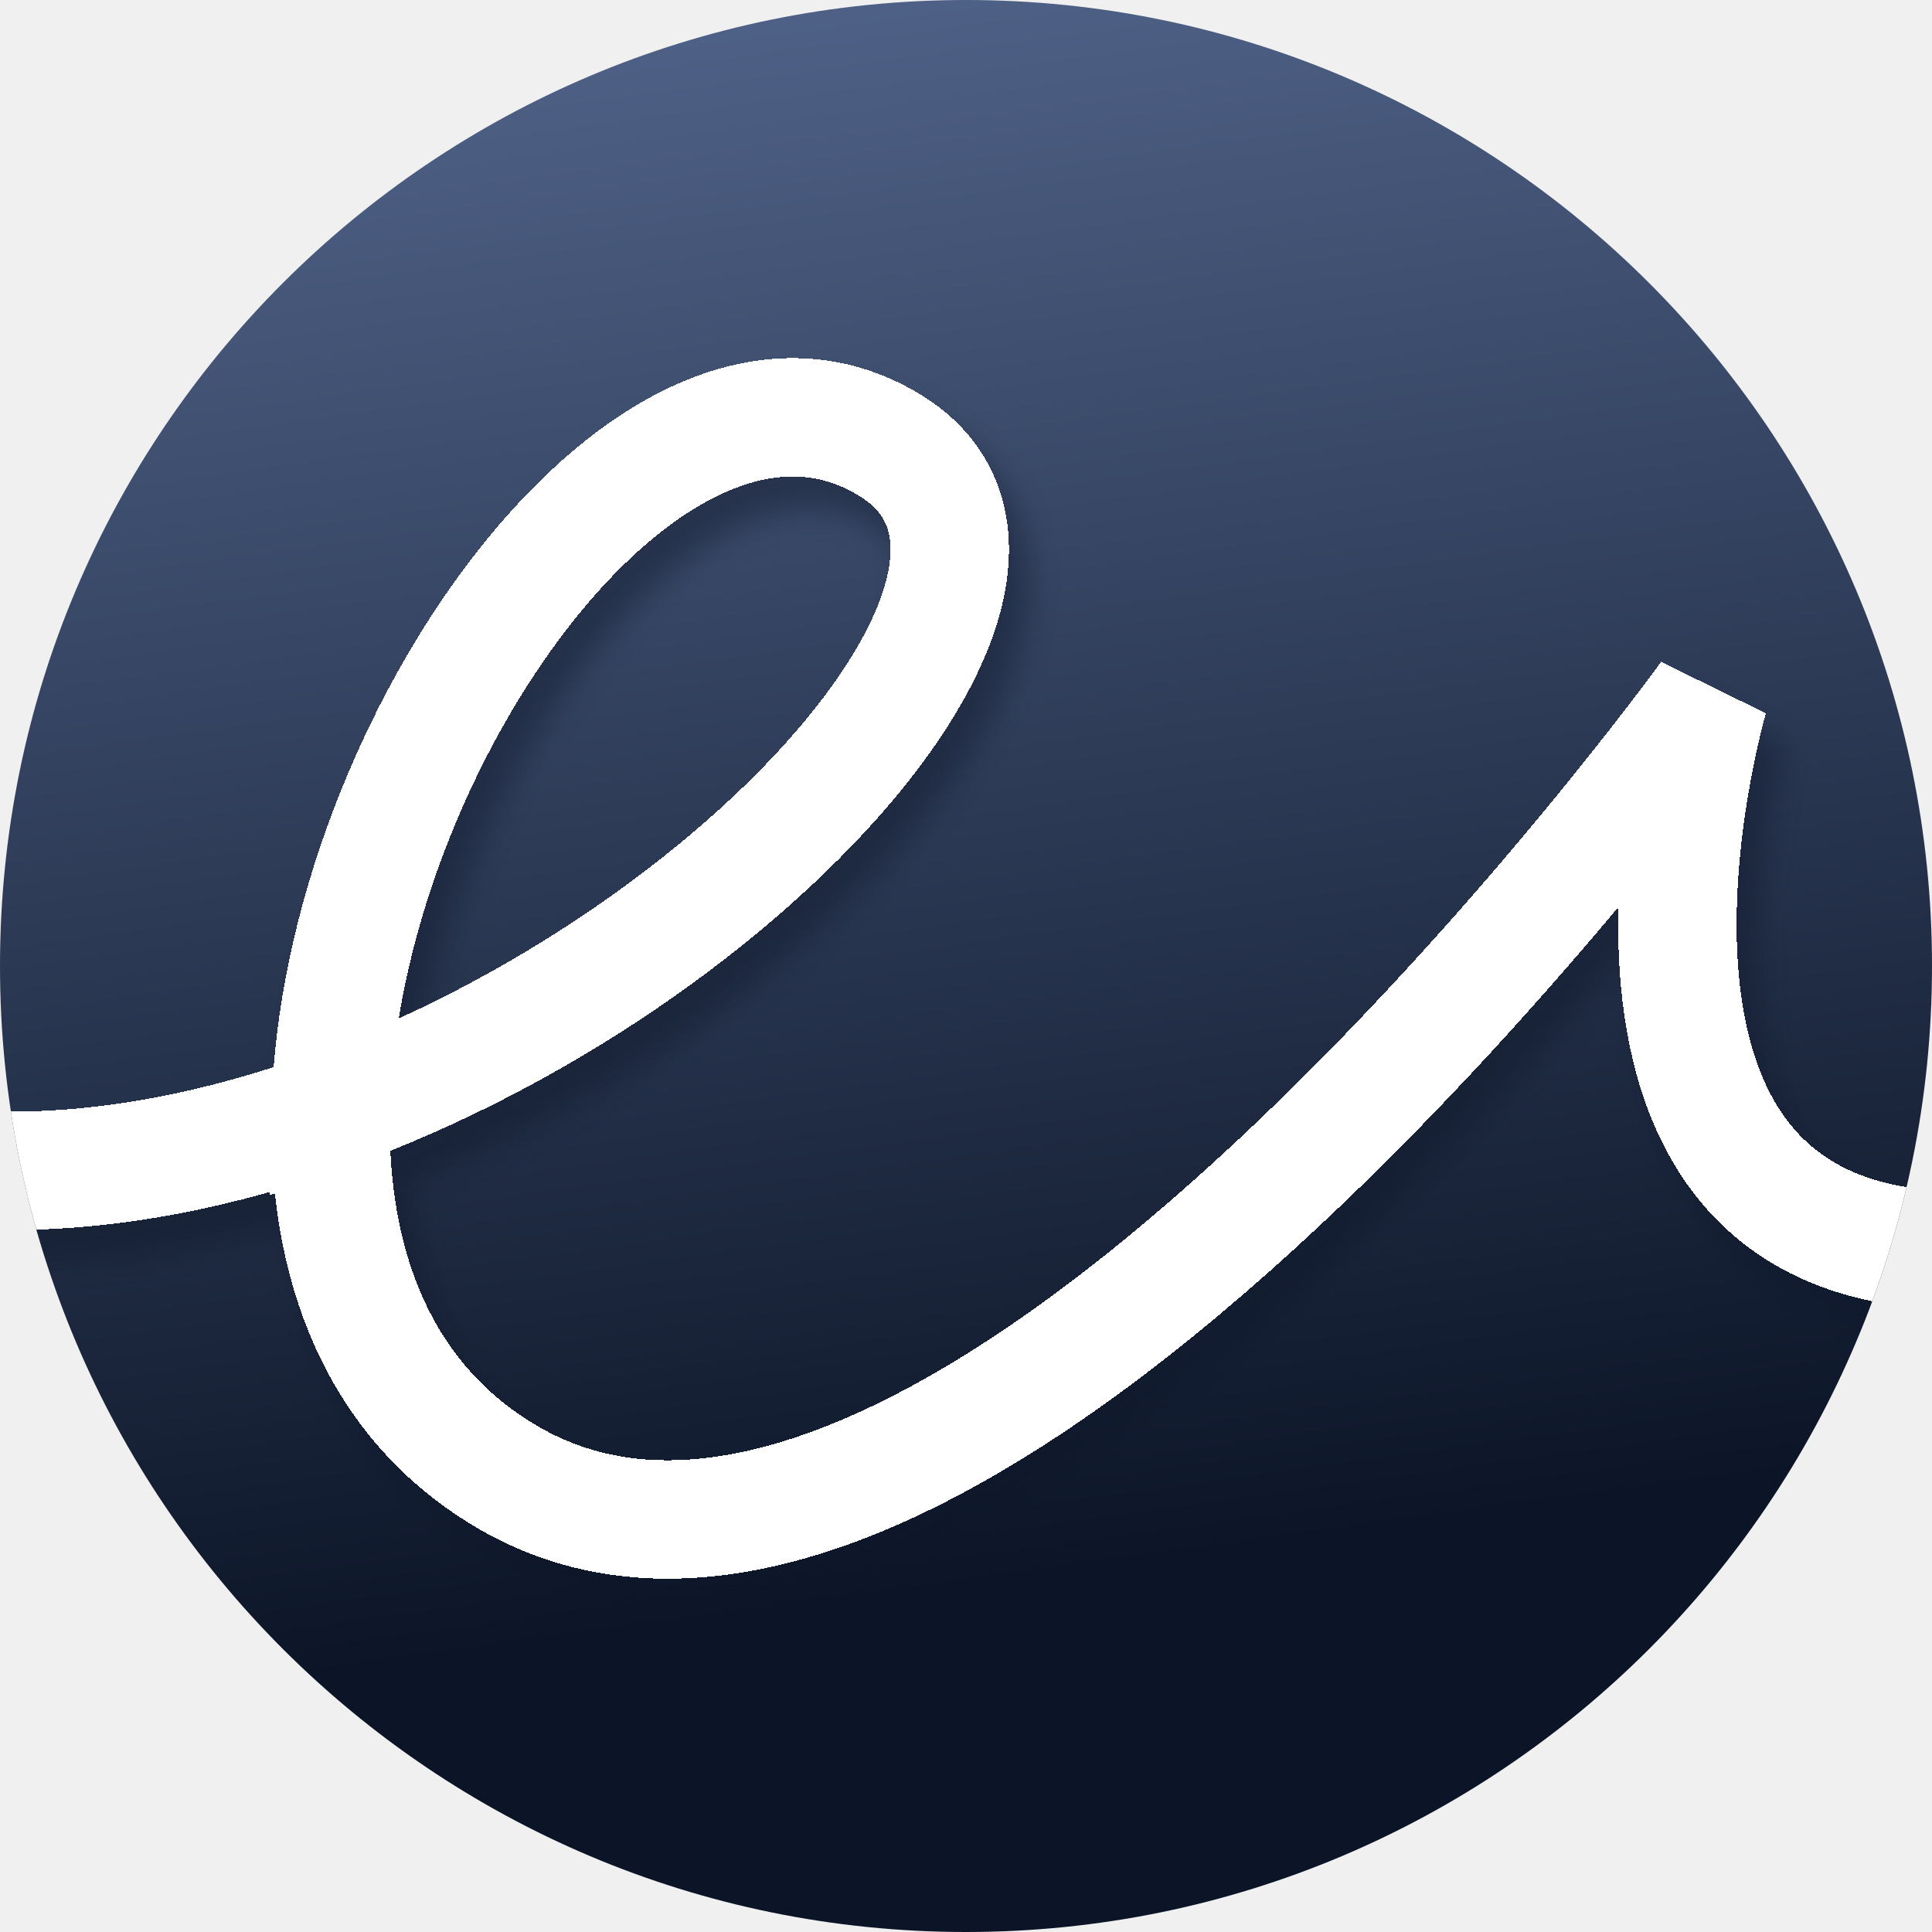
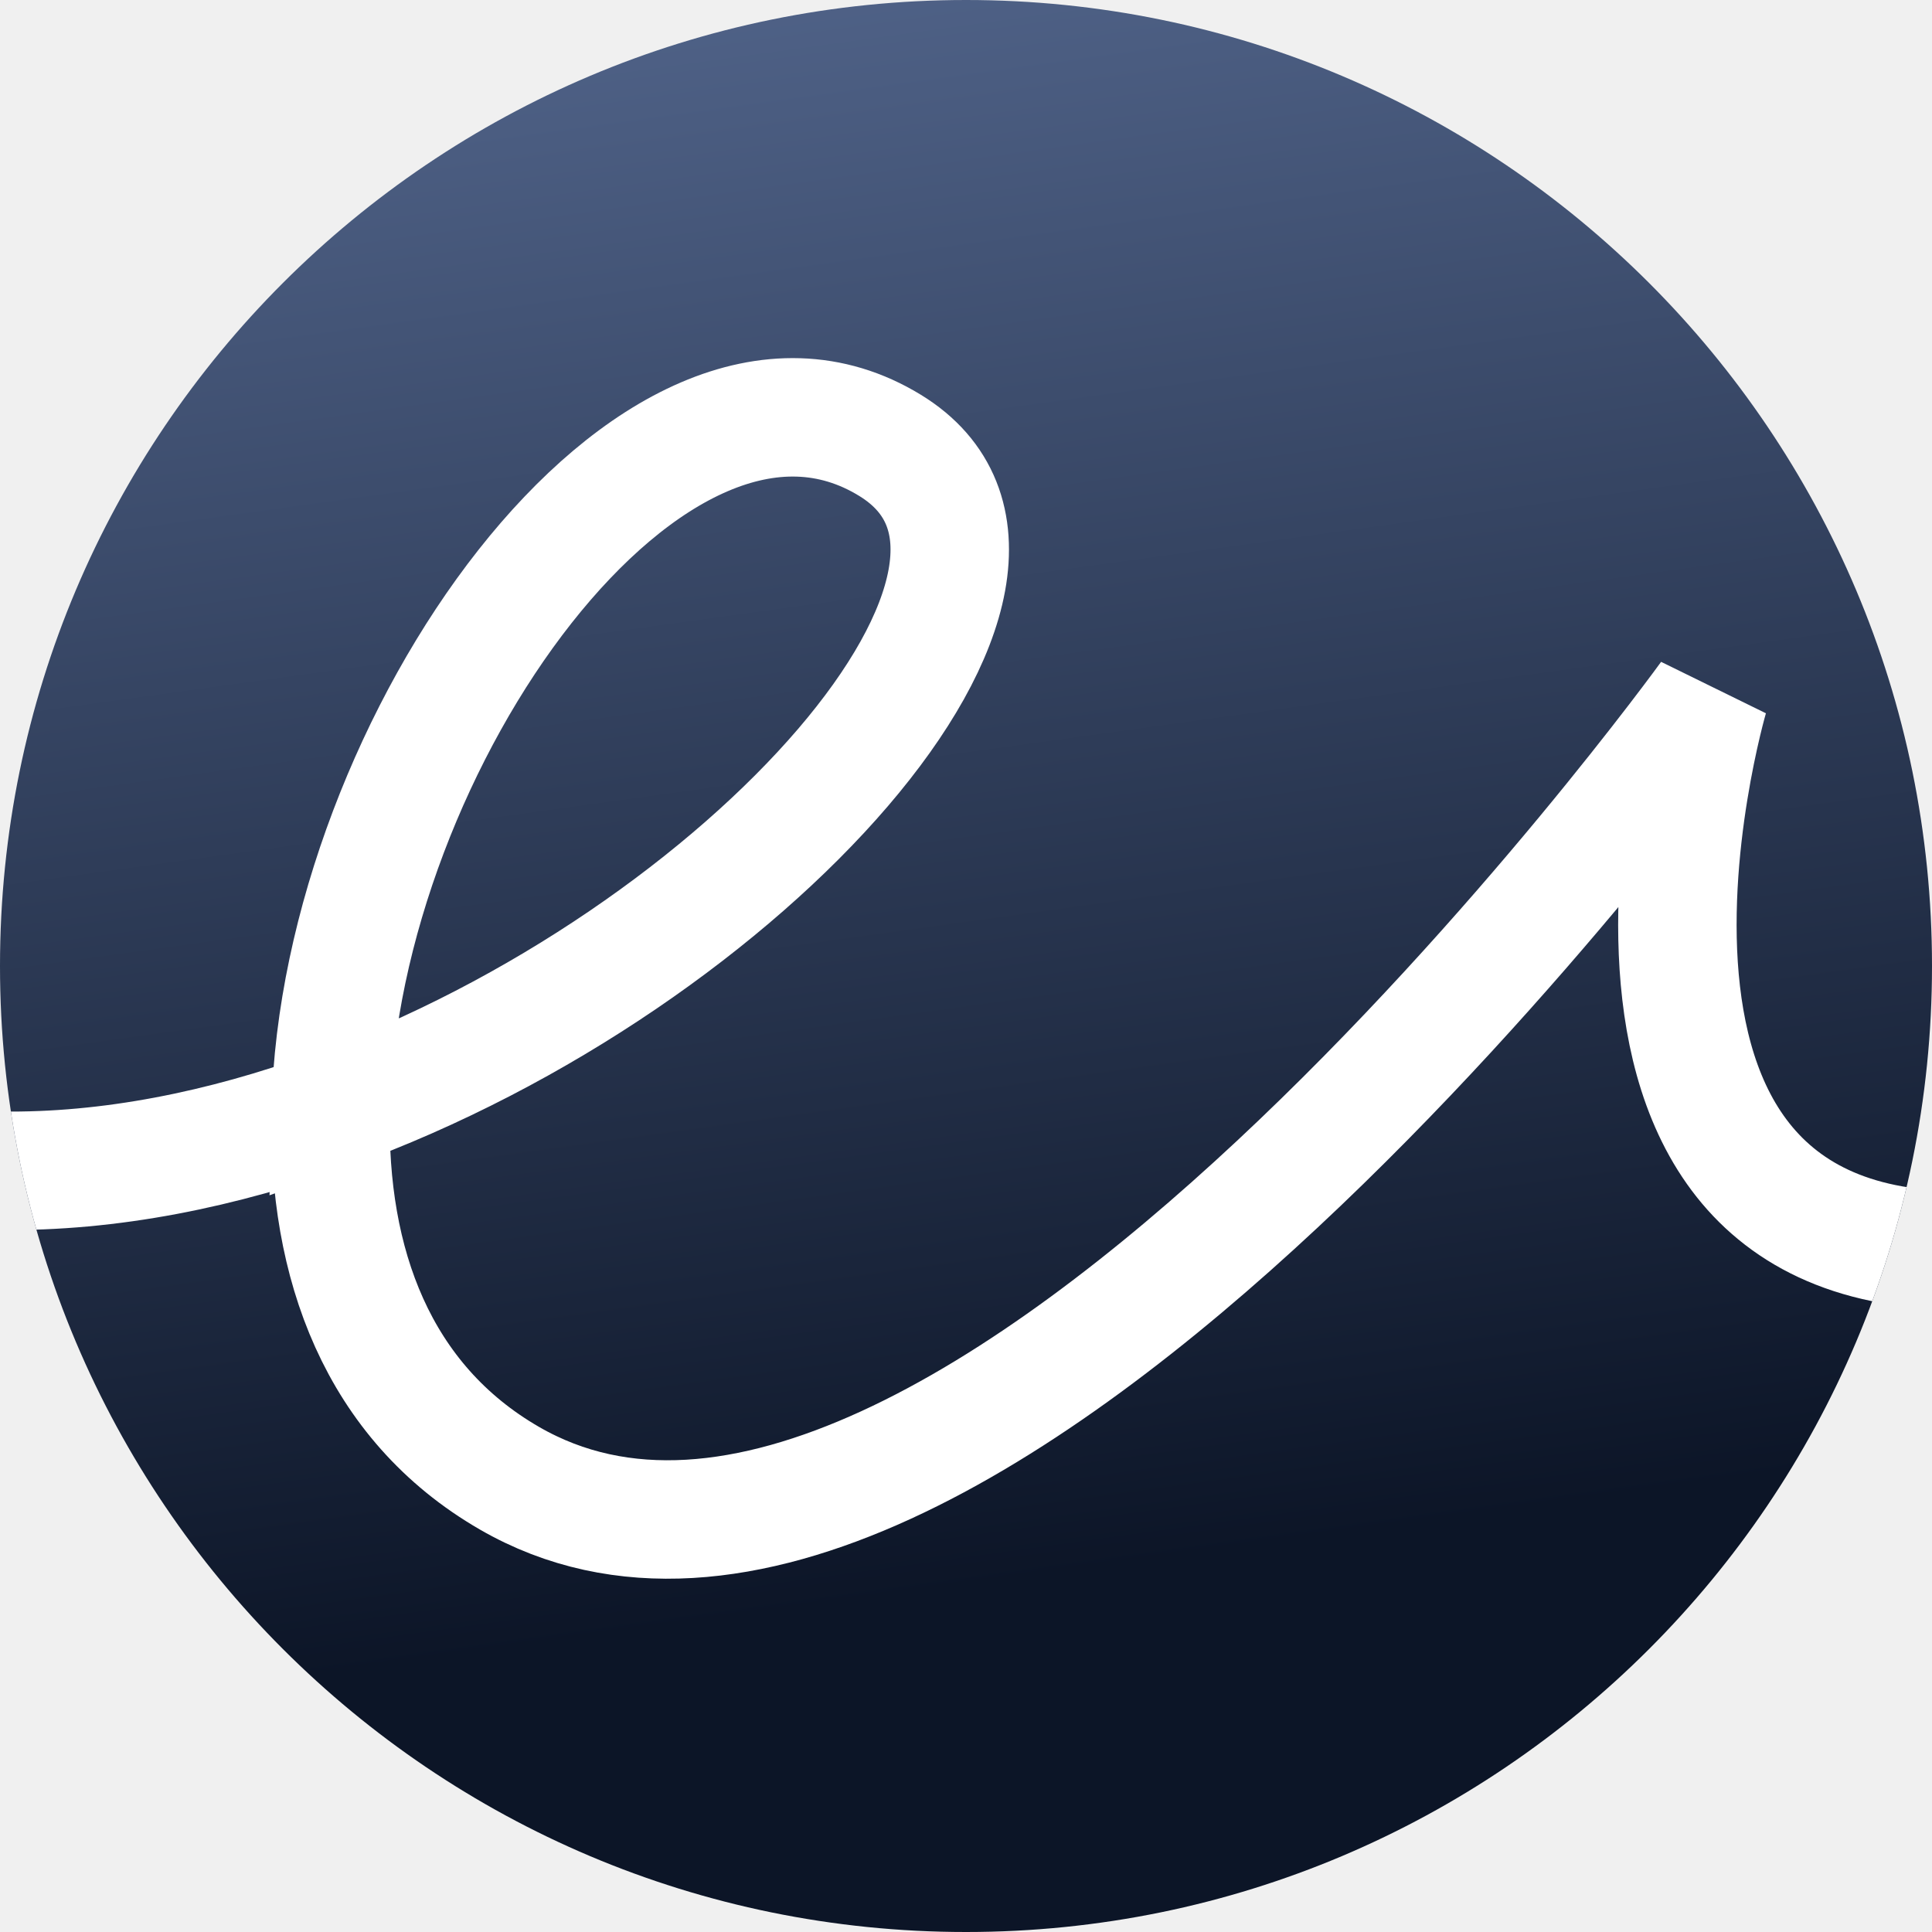
<svg xmlns="http://www.w3.org/2000/svg" width="300" height="300" viewBox="0 0 300 300" fill="none">
-   <g clip-path="url(#clip0_4298_3947)">
-     <rect width="300" height="300" rx="150" fill="url(#paint0_linear_4298_3947)" />
-     <g filter="url(#filter0_d_4298_3947)">
-       <path d="M0 181.788C17.024 182.047 34.566 178.461 51.35 172.389M51.35 172.389C116.167 148.941 169.659 88.424 138.212 69.158C101.542 46.694 52.641 115.674 51.35 172.389ZM51.35 172.389C50.81 196.116 58.602 217.696 79.107 229.536C148.629 269.681 265.389 108.159 265.389 108.159C265.389 108.159 237.607 202.449 314 193.557" stroke-width="18.393" stroke="white" shape-rendering="crispEdges" />
-     </g>
+   <g clip-path="url(#clip0)">
+     <rect width="300" height="300" rx="150" fill="url(#grad0)" />
+     <path d="M0 181.788C17.024 182.047 34.566 178.461 51.35 172.389M51.35 172.389C116.167 148.941 169.659 88.424 138.212 69.158C101.542 46.694 52.641 115.674 51.35 172.389ZM51.35 172.389C50.81 196.116 58.602 217.696 79.107 229.536C148.629 269.681 265.389 108.159 265.389 108.159C265.389 108.159 237.607 202.449 314 193.557" stroke="white" stroke-width="18.393" />
  </g>
  <defs>
-     <filter id="filter0_d_4298_3947" x="-2.14" y="55.608" width="325.203" height="199.539" filterUnits="userSpaceOnUse" color-interpolation-filters="sRGB">
-       <feFlood flood-opacity="0" result="BackgroundImageFix" />
-       <feColorMatrix in="SourceAlpha" type="matrix" values="0 0 0 0 0 0 0 0 0 0 0 0 0 0 0 0 0 0 127 0" result="hardAlpha" />
-       <feOffset dx="3" dy="5" />
-       <feGaussianBlur stdDeviation="2.5" />
-       <feComposite in2="hardAlpha" operator="out" />
-       <feColorMatrix type="matrix" values="0 0 0 0 0.051 0 0 0 0 0.086 0 0 0 0 0.161 0 0 0 0.45 0" />
-       <feBlend mode="normal" in2="BackgroundImageFix" result="effect1_dropShadow_4298_3947" />
-       <feBlend mode="normal" in="SourceGraphic" in2="effect1_dropShadow_4298_3947" result="shape" />
-     </filter>
-     <linearGradient id="paint0_linear_4298_3947" x1="104" y1="-33" x2="150" y2="300" gradientUnits="userSpaceOnUse">
+     <linearGradient id="grad0" x1="104" y1="-33" x2="150" y2="300" gradientUnits="userSpaceOnUse">
      <stop stop-color="#586C94" />
      <stop offset="0.843" stop-color="#0C1527" />
    </linearGradient>
-     <clipPath id="clip0_4298_3947">
+     <clipPath id="clip0">
      <rect width="300" height="300" rx="150" fill="white" />
    </clipPath>
  </defs>
</svg>
